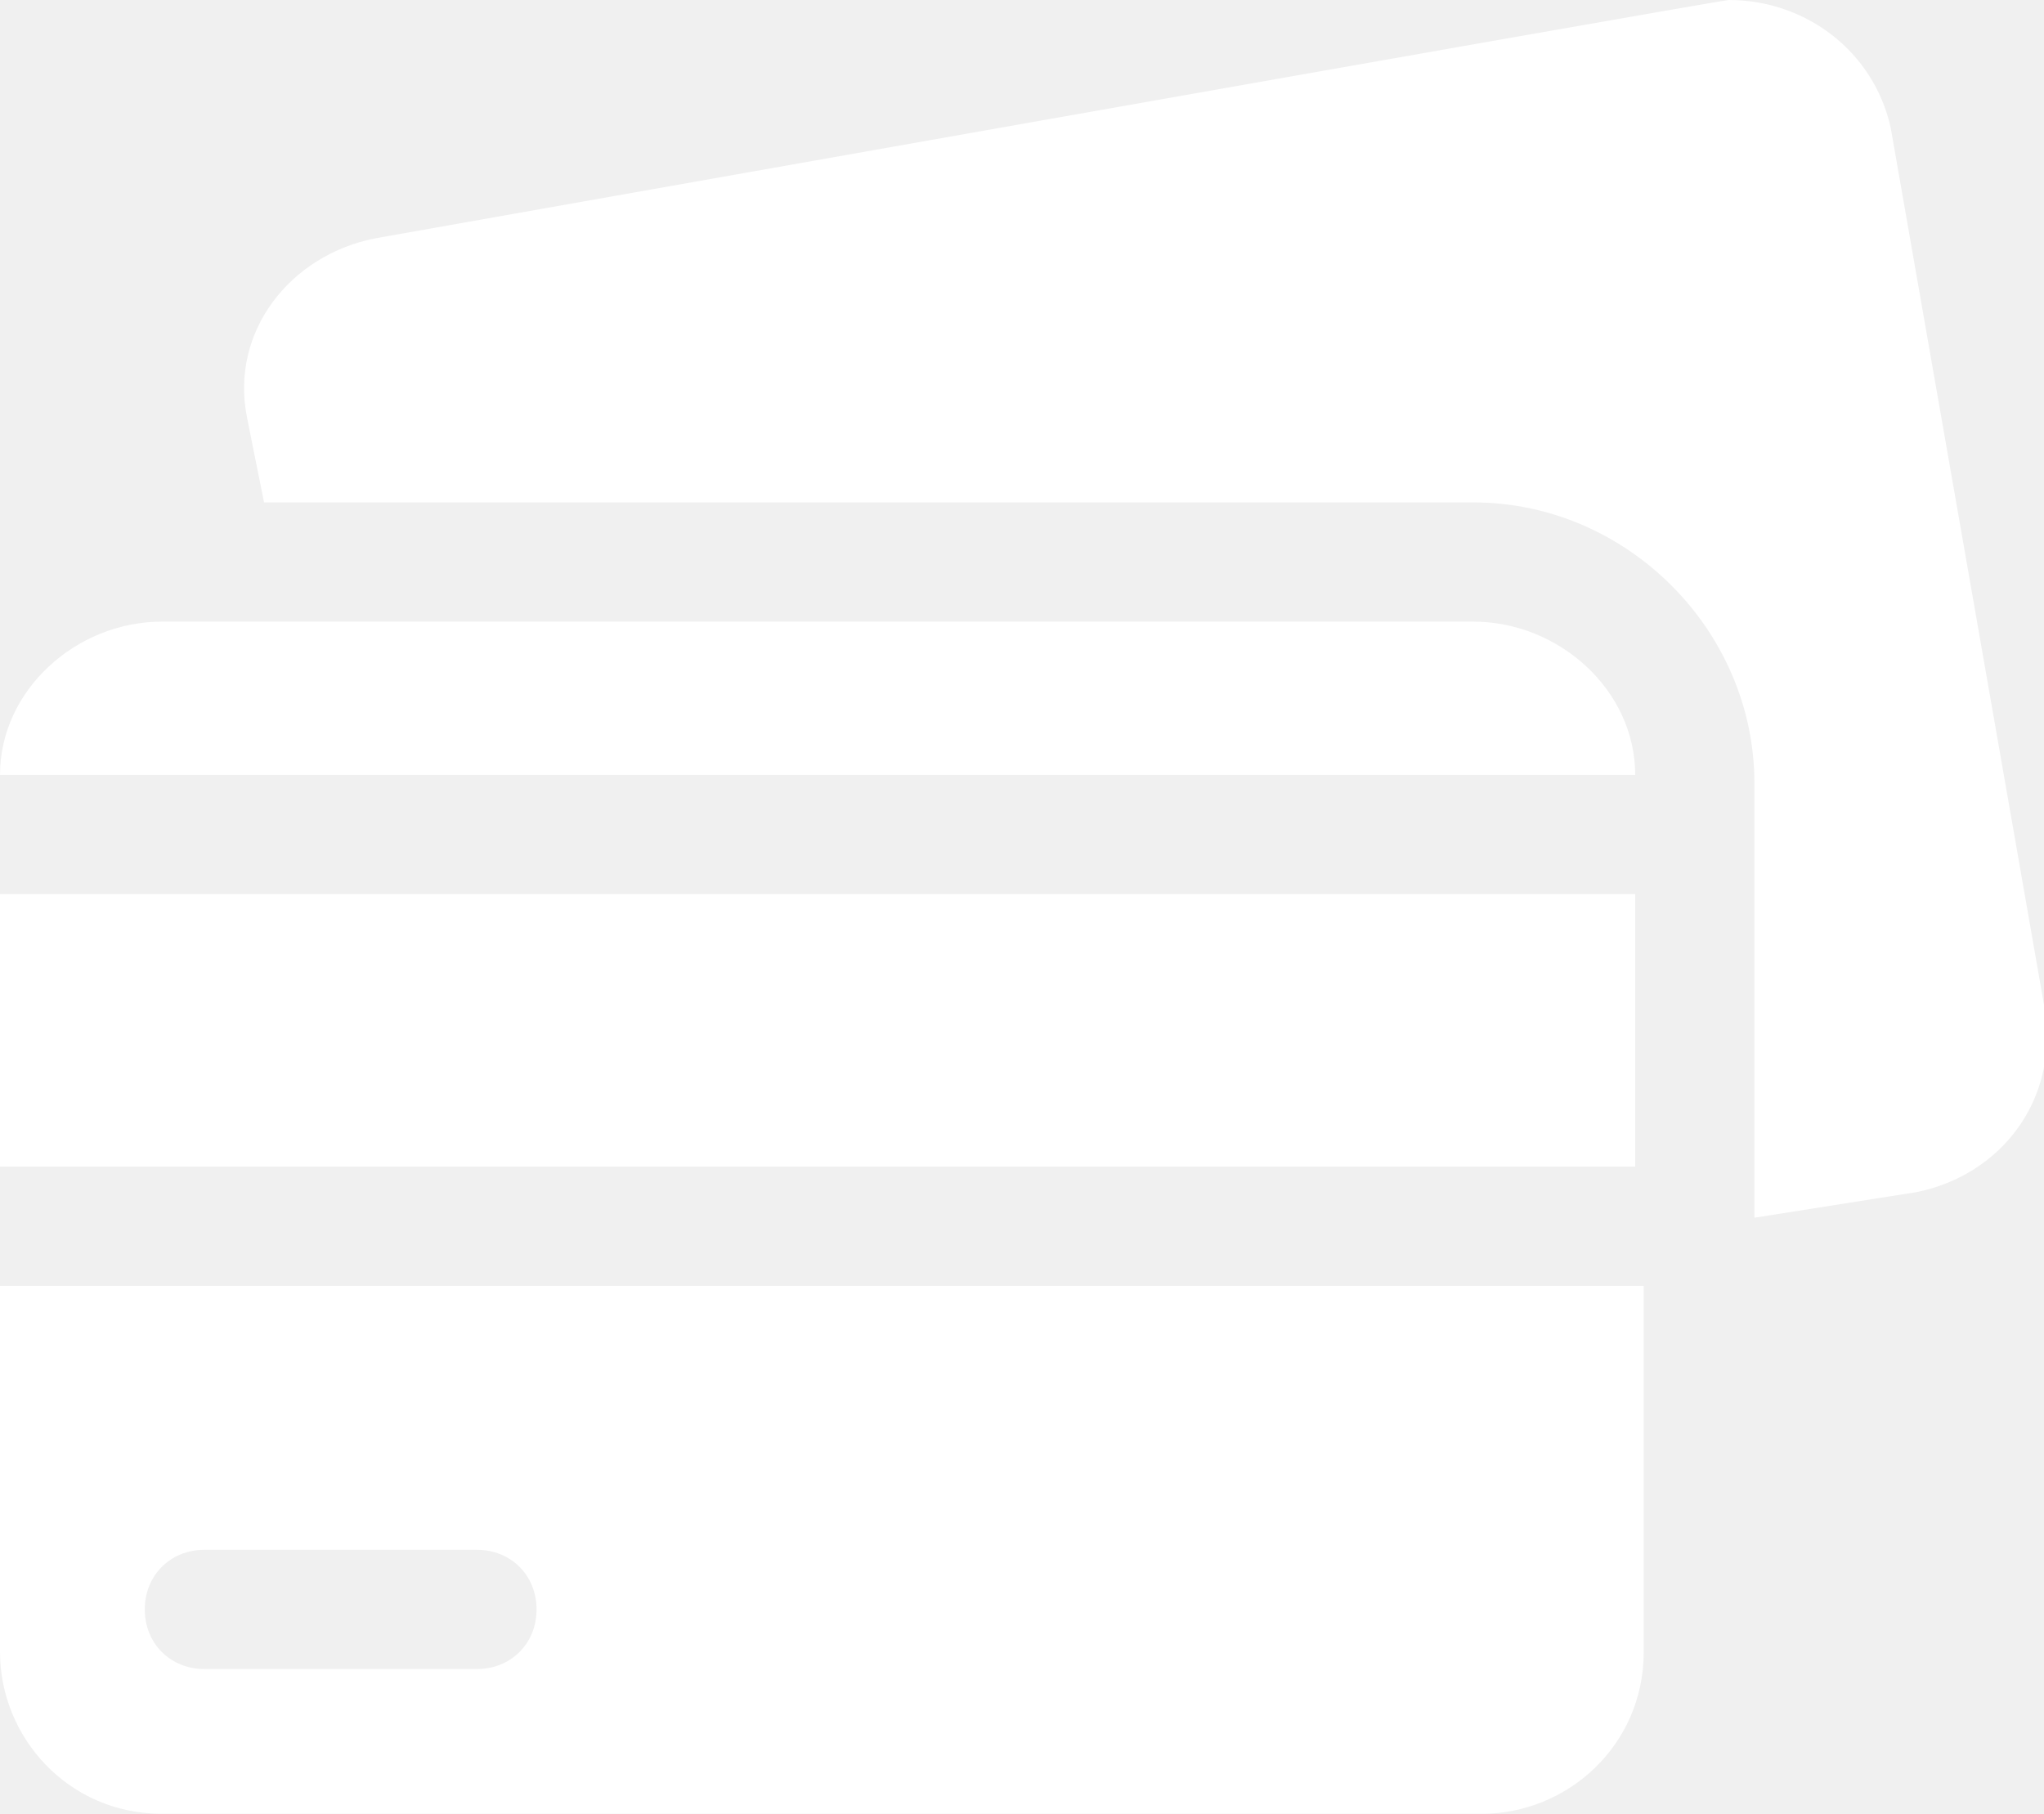
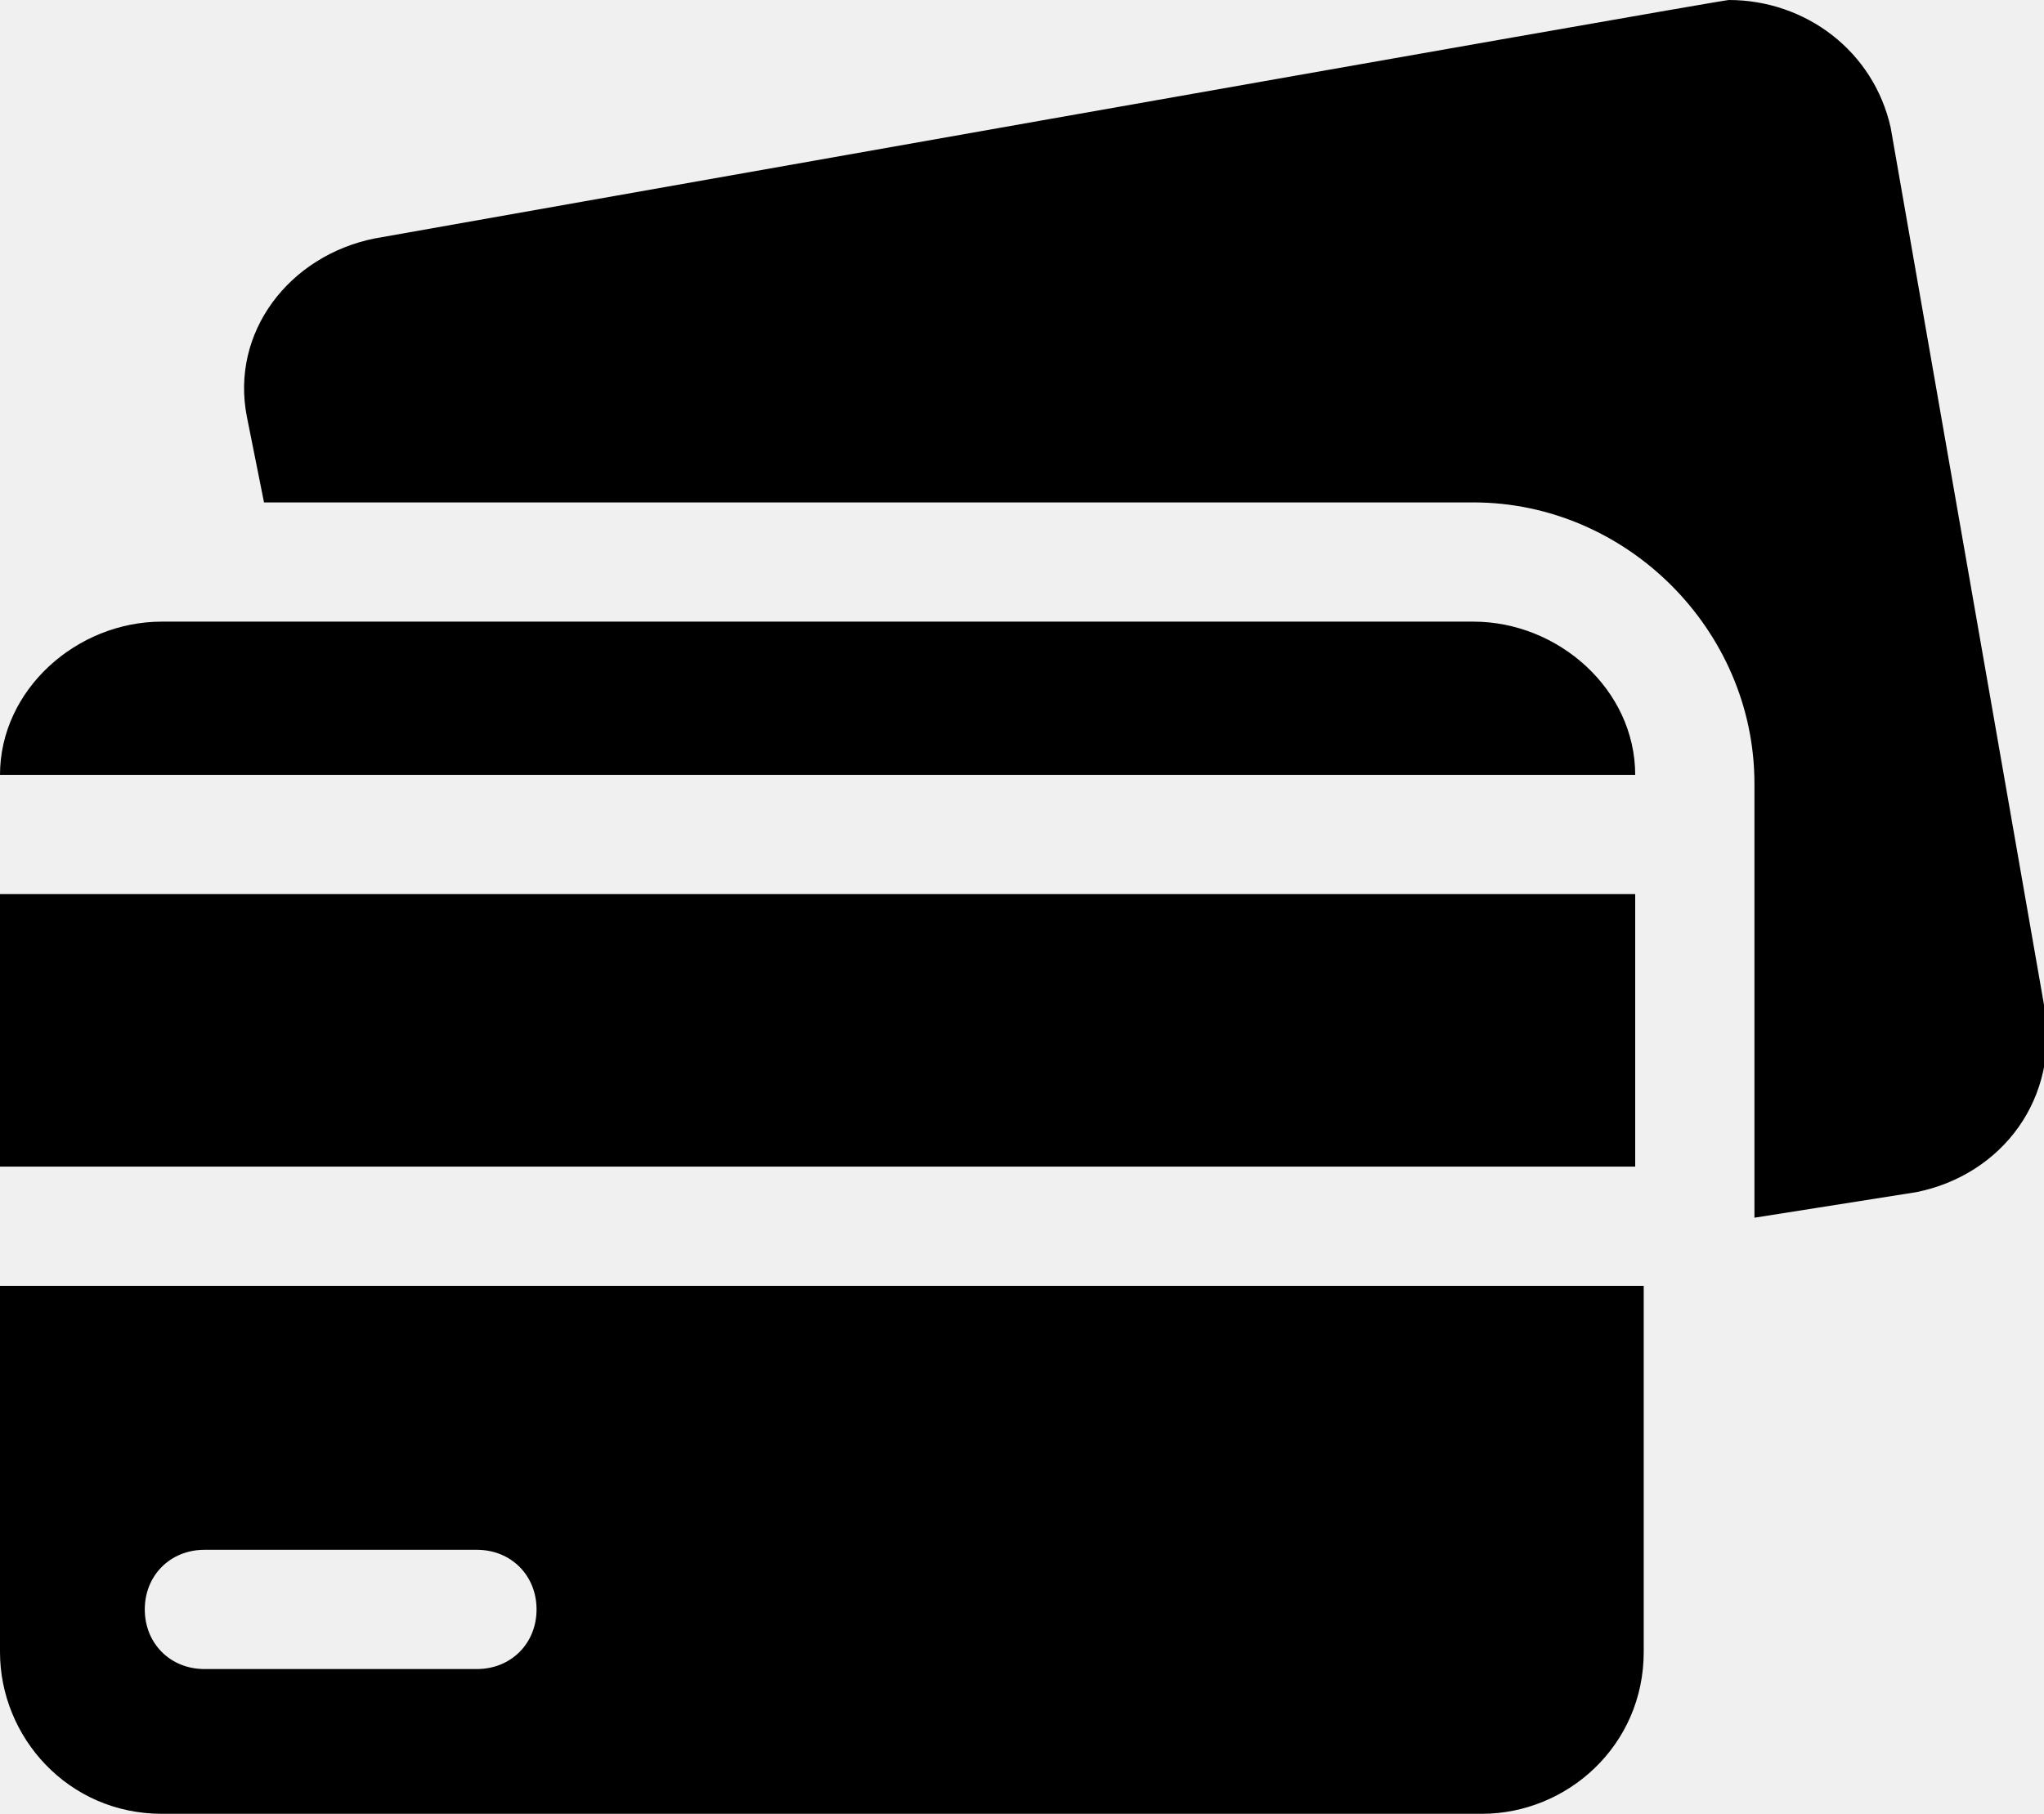
<svg xmlns="http://www.w3.org/2000/svg" xml:space="preserve" id="Layer_1" x="0" y="0" style="enable-background:new 0 0 24 21.3" version="1.1" viewBox="0 0 24 21.3">
  <style>
        .payment-sidebar {
-             fill: #fff
+             fill: currentColor
        }
    </style>
  <path d="M24 11.8 22.2 1.5C22 .6 21.2 0 20.3 0 20.2 0 4.4 2.8 4.4 2.8c-1 .2-1.7 1.1-1.5 2.1l.2 1h14.2c1.8 0 3.3 1.5 3.3 3.3v5.1l1.9-.3c1-.2 1.7-1.1 1.5-2.2zM19.2 15.1H0v4.3c0 1 .8 1.9 1.9 1.9h15.5c1 0 1.9-.8 1.9-1.9v-4.3zM5.6 19.6H2.4c-.4 0-.7-.3-.7-.7 0-.4.3-.7.7-.7h3.2c.4 0 .7.3.7.7 0 .4-.3.7-.7.7z" class="payment-sidebar" />
  <path class="payment-sidebar" d="M0 9.1h19.2c0-1-.9-1.8-1.9-1.8H1.9c-1 0-1.9.8-1.9 1.8zM0 10.5h19.2v3.2H0v-3.2z" />
</svg>
